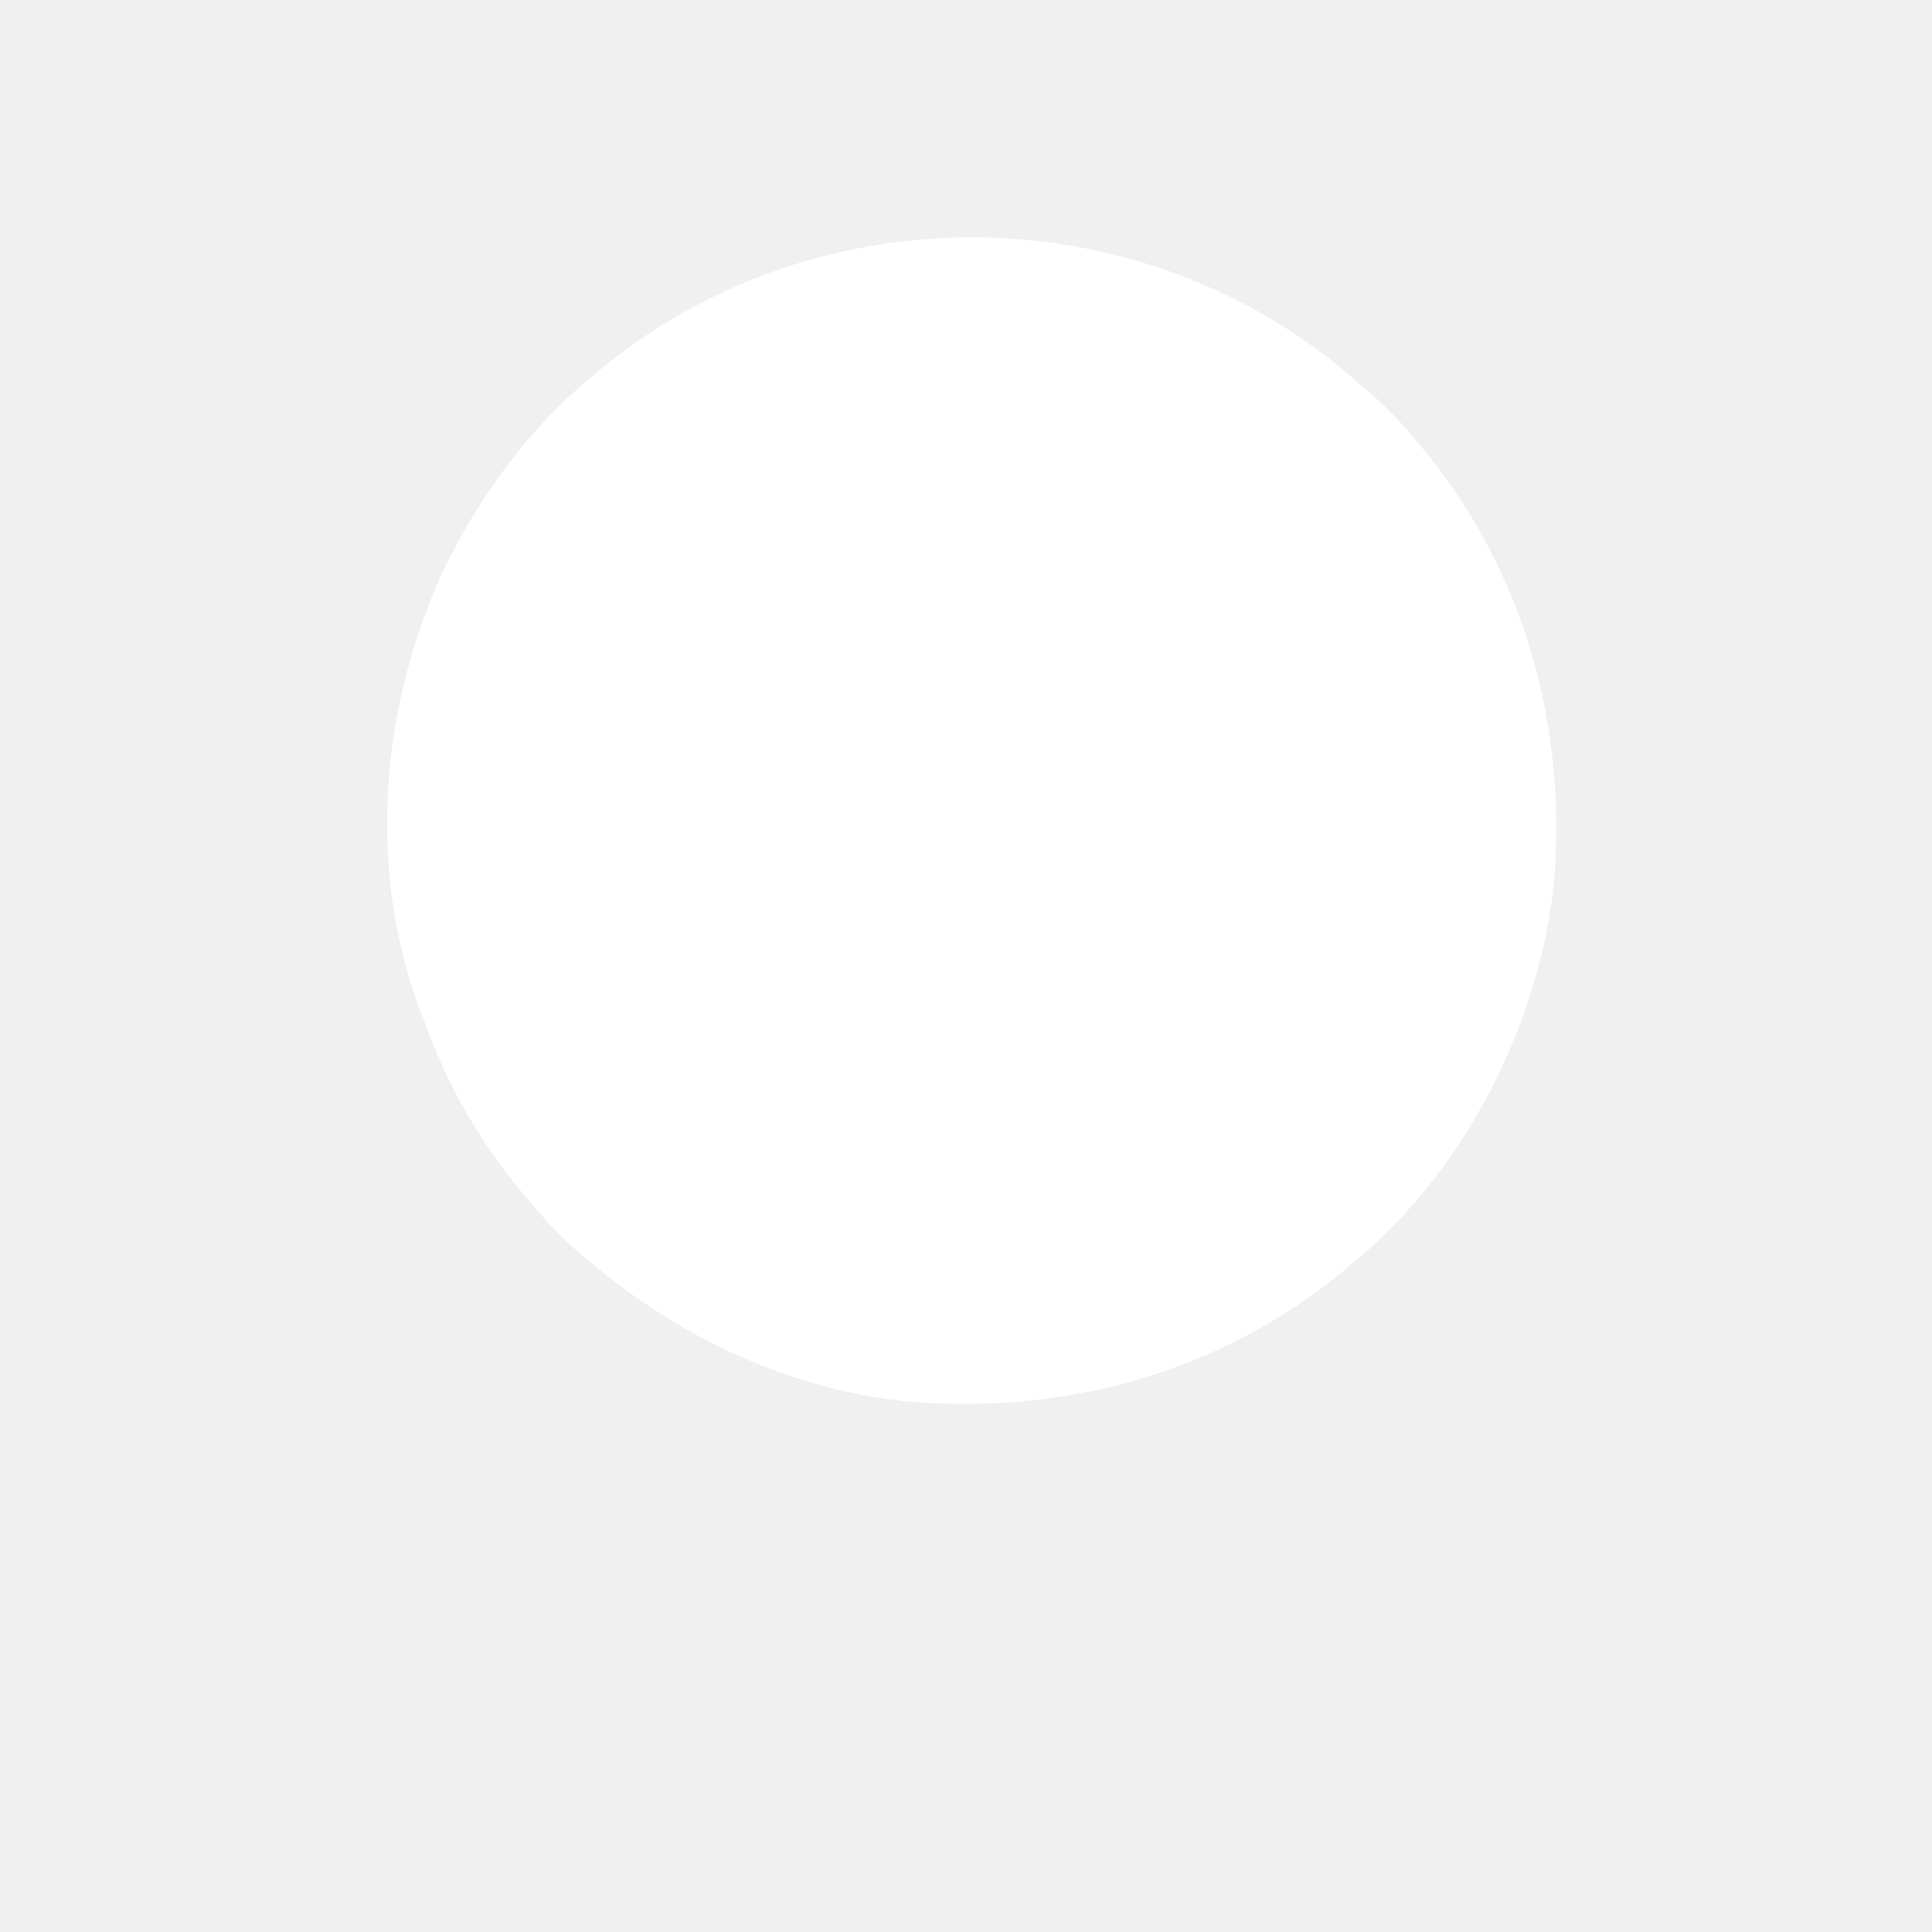
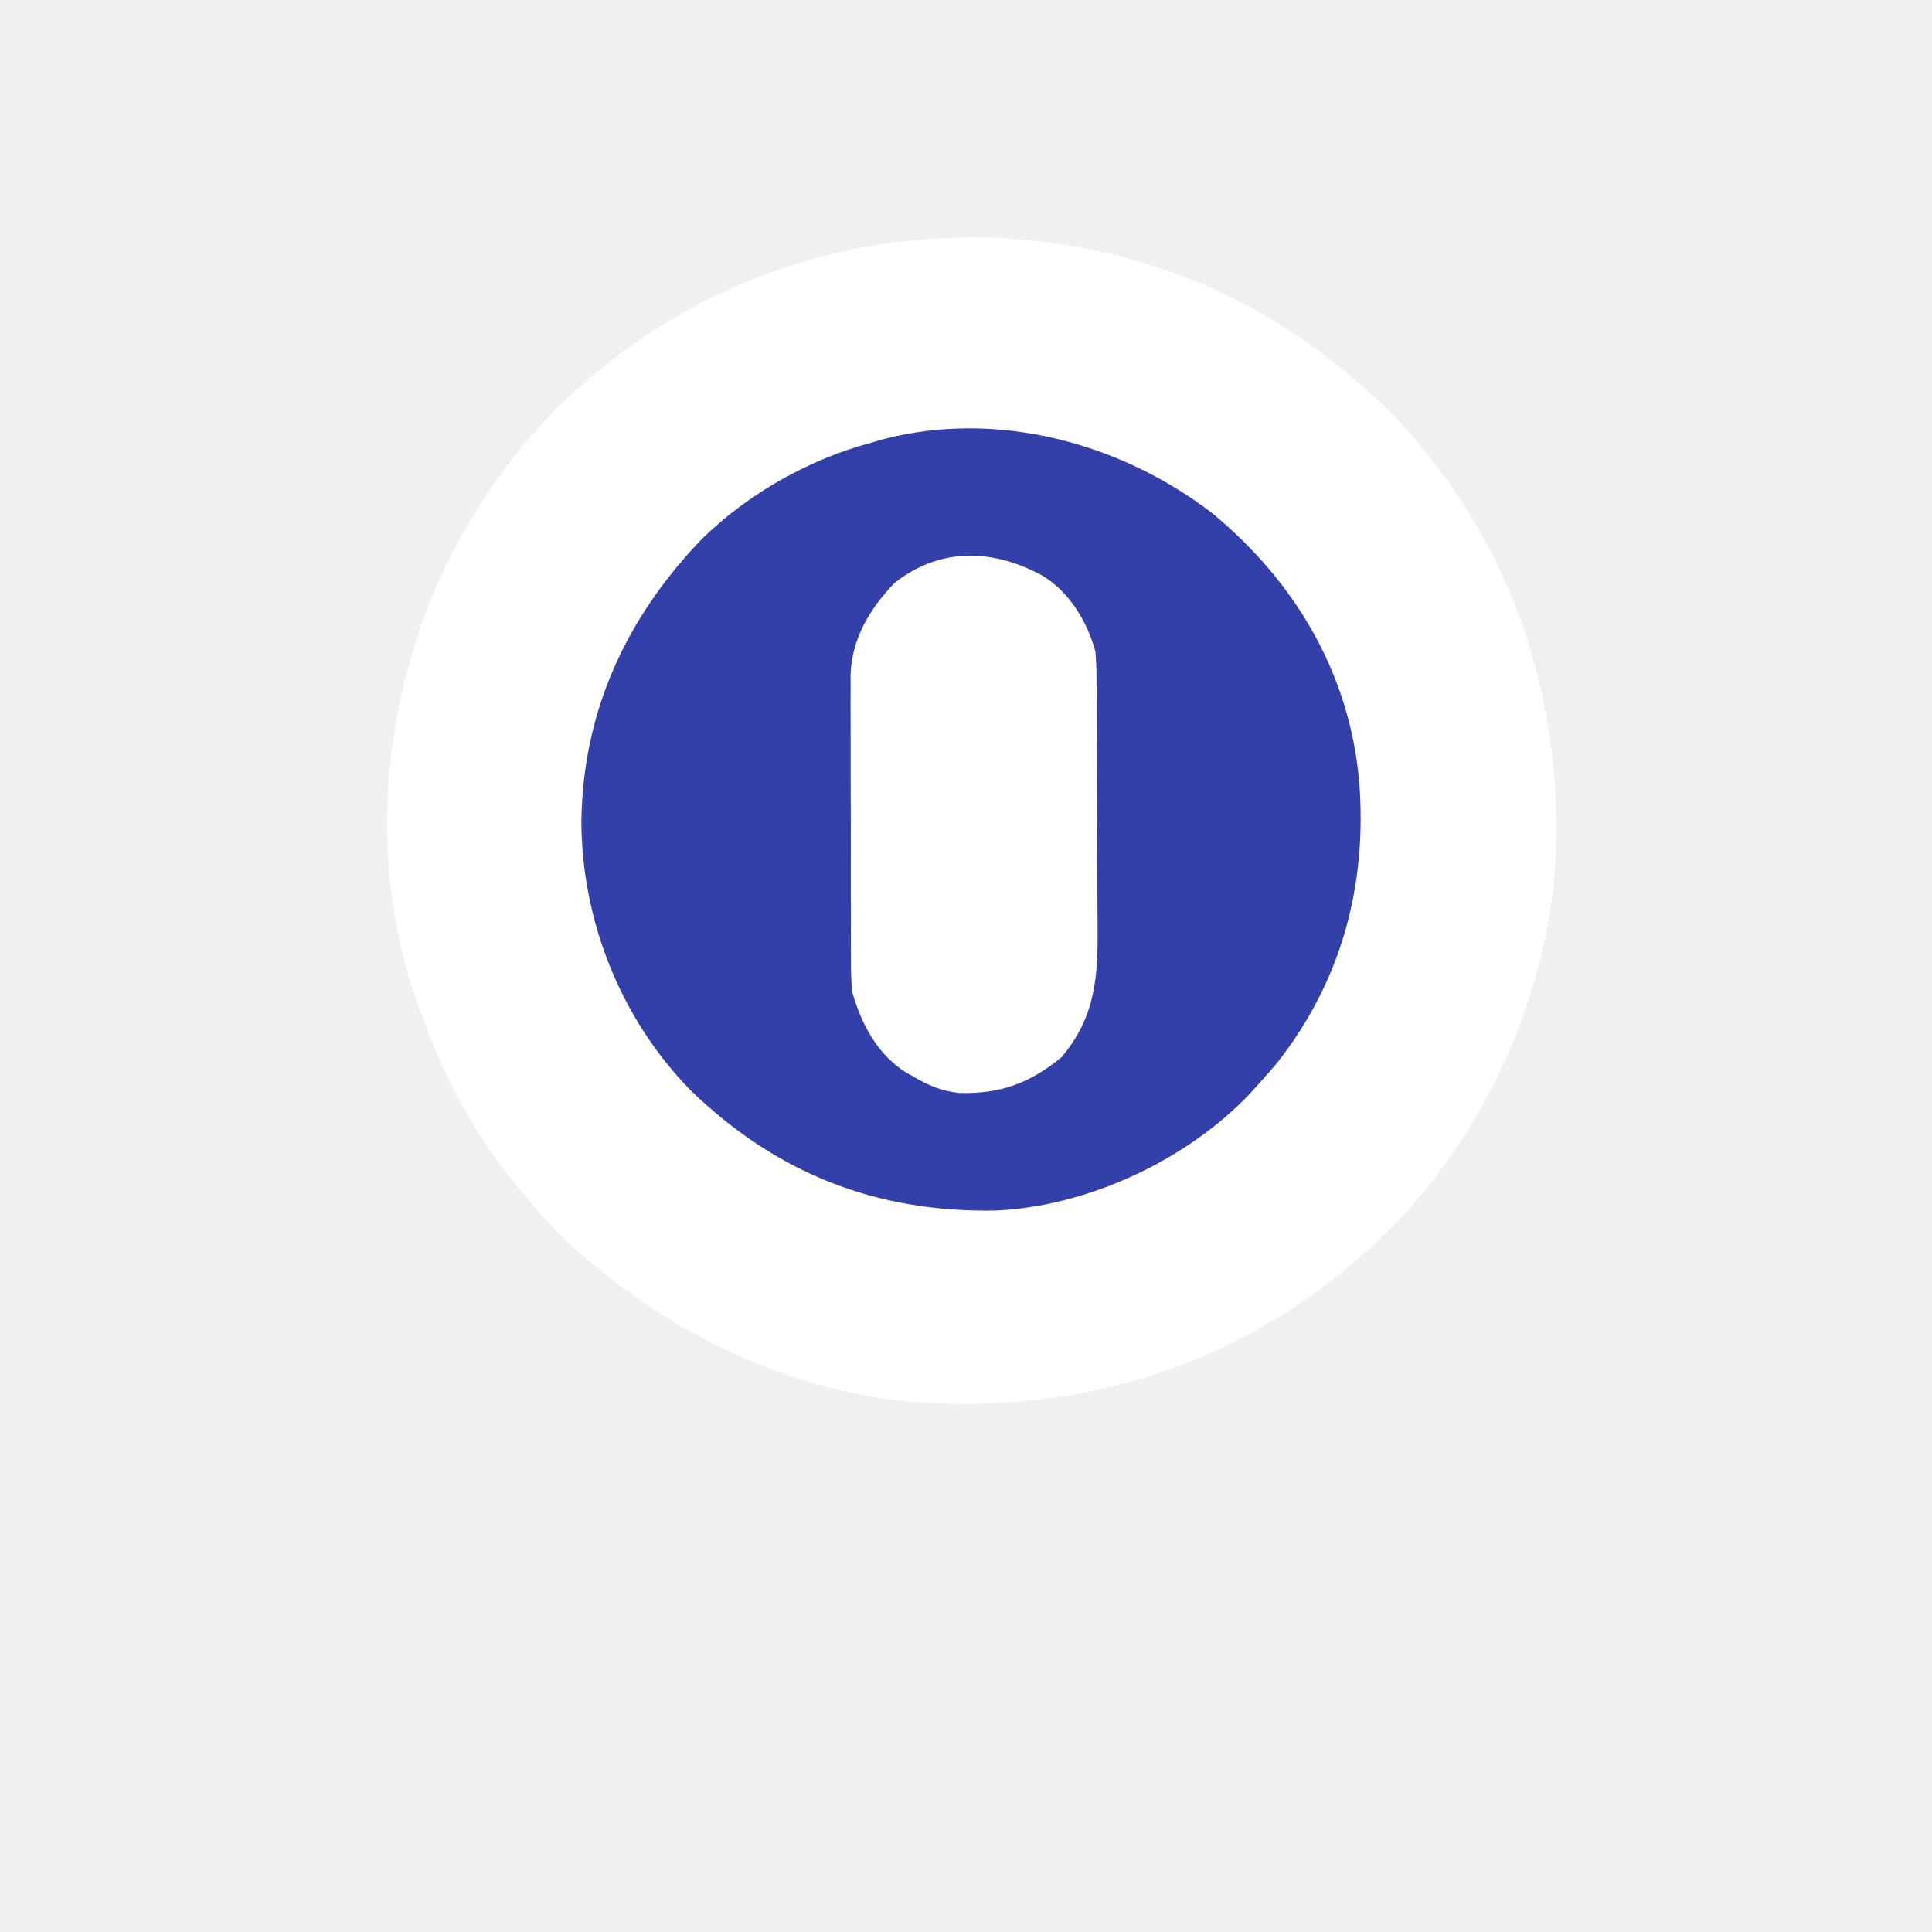
- <svg xmlns="http://www.w3.org/2000/svg" viewBox="0 0 24 24" width="24pt" height="24pt" version="1.1" id="svg1" xml:space="preserve">
-   <defs id="defs1" />
-   <g id="g1" transform="matrix(0.4227598,0,0,0.4227598,-235.5086,-79.13124)">
-     <path d="m 596.674,198.158 c 0.093,0.081 0.186,0.161 0.282,0.244 0.134,0.114 0.134,0.114 0.271,0.23 0.556,0.48 1.049,0.984 1.513,1.554 0.085,0.103 0.17,0.206 0.257,0.312 2.919,3.618 4.142,8.132 3.727,12.744 -0.485,4.16 -2.63,8.354 -5.879,11.032 -0.123,0.105 -0.123,0.105 -0.249,0.211 -3.665,3.036 -8.273,4.302 -12.985,3.862 -3.44,-0.391 -6.545,-1.868 -9.18,-4.073 -0.097,-0.081 -0.193,-0.162 -0.293,-0.245 -0.549,-0.474 -1.032,-0.979 -1.491,-1.539 -0.138,-0.163 -0.138,-0.163 -0.278,-0.329 -1.249,-1.507 -2.192,-3.18 -2.845,-5.024 -0.049,-0.127 -0.098,-0.254 -0.148,-0.385 -1.504,-4.114 -1.112,-8.774 0.687,-12.724 1.047,-2.211 2.572,-4.303 4.479,-5.849 0.103,-0.085 0.206,-0.169 0.311,-0.257 6.324,-5.104 15.605,-5.022 21.821,0.236 z" fill="#FFFFFF" id="path2" style="fill: #FFFFFF;stroke-width:0.112" />
-     <path d="m 592.711,202.27 c 2.415,2.003 4.001,4.666 4.298,7.823 0.252,3.07 -0.509,5.93 -2.444,8.36 -0.167,0.195 -0.337,0.388 -0.509,0.578 -0.078,0.087 -0.156,0.174 -0.236,0.264 -1.865,1.974 -4.792,3.339 -7.508,3.454 -3.495,0.057 -6.42,-1.09 -8.949,-3.536 -2.047,-2.099 -3.194,-4.974 -3.206,-7.897 0.041,-3.239 1.325,-6.004 3.555,-8.315 1.359,-1.323 3.133,-2.328 4.969,-2.816 0.112,-0.033 0.224,-0.066 0.339,-0.1 3.36,-0.874 6.981,0.1 9.691,2.184 z" fill="#FFFFFF" id="path3" style="fill: #FFFFFF;fill-opacity:1;stroke-width:0.112" />
-     <path d="m 587.7,204.089 c 0.799,0.482 1.318,1.348 1.561,2.23 0.032,0.325 0.034,0.649 0.034,0.976 9.3e-4,0.096 0.002,0.192 0.003,0.29 0.003,0.316 0.004,0.632 0.004,0.947 10e-4,0.221 0.002,0.442 0.003,0.663 0.002,0.463 0.003,0.926 0.003,1.389 6e-4,0.59 0.005,1.18 0.01,1.77 0.003,0.456 0.004,0.913 0.004,1.369 4.7e-4,0.217 0.002,0.435 0.004,0.652 0.015,1.49 -0.057,2.691 -1.069,3.876 -0.931,0.759 -1.791,1.073 -2.99,1.043 -0.52,-0.057 -0.913,-0.219 -1.359,-0.485 -0.07,-0.039 -0.139,-0.078 -0.211,-0.118 -0.833,-0.523 -1.306,-1.408 -1.573,-2.335 -0.044,-0.336 -0.047,-0.668 -0.045,-1.007 -10e-4,-0.145 -10e-4,-0.145 -0.002,-0.292 -0.002,-0.316 -0.002,-0.632 -9.7e-4,-0.948 -5.1e-4,-0.221 -10e-4,-0.443 -0.002,-0.664 -9.9e-4,-0.463 -7.2e-4,-0.926 3.8e-4,-1.389 10e-4,-0.591 -9.7e-4,-1.183 -0.004,-1.774 -0.002,-0.457 -0.002,-0.914 -10e-4,-1.37 2e-5,-0.218 -6.5e-4,-0.436 -0.002,-0.654 -0.002,-0.306 -4.7e-4,-0.611 10e-4,-0.916 -10e-4,-0.089 -0.002,-0.178 -0.003,-0.269 0.014,-1.086 0.547,-1.987 1.286,-2.759 1.333,-1.06 2.891,-1.017 4.349,-0.223 z" fill="#FFFFFF" id="path4" style="fill: #FFFFFF;stroke-width:0.112" />
+ <svg xmlns="http://www.w3.org/2000/svg" viewBox="0 0 24 24" width="24pt" height="24pt" version="1.1" xml:space="preserve">
+   <g transform="matrix(0.4227598,0,0,0.4227598,-235.5086,-79.13124)">
+     <path d="m 596.674,198.158 c 0.093,0.081 0.186,0.161 0.282,0.244 0.134,0.114 0.134,0.114 0.271,0.23 0.556,0.48 1.049,0.984 1.513,1.554 0.085,0.103 0.17,0.206 0.257,0.312 2.919,3.618 4.142,8.132 3.727,12.744 -0.485,4.16 -2.63,8.354 -5.879,11.032 -0.123,0.105 -0.123,0.105 -0.249,0.211 -3.665,3.036 -8.273,4.302 -12.985,3.862 -3.44,-0.391 -6.545,-1.868 -9.18,-4.073 -0.097,-0.081 -0.193,-0.162 -0.293,-0.245 -0.549,-0.474 -1.032,-0.979 -1.491,-1.539 -0.138,-0.163 -0.138,-0.163 -0.278,-0.329 -1.249,-1.507 -2.192,-3.18 -2.845,-5.024 -0.049,-0.127 -0.098,-0.254 -0.148,-0.385 -1.504,-4.114 -1.112,-8.774 0.687,-12.724 1.047,-2.211 2.572,-4.303 4.479,-5.849 0.103,-0.085 0.206,-0.169 0.311,-0.257 6.324,-5.104 15.605,-5.022 21.821,0.236 z" fill="#FFFFFF" style="fill:#ffffff;stroke-width:0.112" />
+     <path d="m 592.711,202.27 c 2.415,2.003 4.001,4.666 4.298,7.823 0.252,3.07 -0.509,5.93 -2.444,8.36 -0.167,0.195 -0.337,0.388 -0.509,0.578 -0.078,0.087 -0.156,0.174 -0.236,0.264 -1.865,1.974 -4.792,3.339 -7.508,3.454 -3.495,0.057 -6.42,-1.09 -8.949,-3.536 -2.047,-2.099 -3.194,-4.974 -3.206,-7.897 0.041,-3.239 1.325,-6.004 3.555,-8.315 1.359,-1.323 3.133,-2.328 4.969,-2.816 0.112,-0.033 0.224,-0.066 0.339,-0.1 3.36,-0.874 6.981,0.1 9.691,2.184 z" fill="#FFFFFF" style="fill:#3440a9;fill-opacity:1;stroke-width:0.112" />
+     <path d="m 587.7,204.089 c 0.799,0.482 1.318,1.348 1.561,2.23 0.032,0.325 0.034,0.649 0.034,0.976 9.3e-4,0.096 0.002,0.192 0.003,0.29 0.003,0.316 0.004,0.632 0.004,0.947 10e-4,0.221 0.002,0.442 0.003,0.663 0.002,0.463 0.003,0.926 0.003,1.389 6e-4,0.59 0.005,1.18 0.01,1.77 0.003,0.456 0.004,0.913 0.004,1.369 4.7e-4,0.217 0.002,0.435 0.004,0.652 0.015,1.49 -0.057,2.691 -1.069,3.876 -0.931,0.759 -1.791,1.073 -2.99,1.043 -0.52,-0.057 -0.913,-0.219 -1.359,-0.485 -0.07,-0.039 -0.139,-0.078 -0.211,-0.118 -0.833,-0.523 -1.306,-1.408 -1.573,-2.335 -0.044,-0.336 -0.047,-0.668 -0.045,-1.007 -10e-4,-0.145 -10e-4,-0.145 -0.002,-0.292 -0.002,-0.316 -0.002,-0.632 -9.7e-4,-0.948 -5.1e-4,-0.221 -10e-4,-0.443 -0.002,-0.664 -9.9e-4,-0.463 -7.2e-4,-0.926 3.8e-4,-1.389 10e-4,-0.591 -9.7e-4,-1.183 -0.004,-1.774 -0.002,-0.457 -0.002,-0.914 -10e-4,-1.37 2e-5,-0.218 -6.5e-4,-0.436 -0.002,-0.654 -0.002,-0.306 -4.7e-4,-0.611 10e-4,-0.916 -10e-4,-0.089 -0.002,-0.178 -0.003,-0.269 0.014,-1.086 0.547,-1.987 1.286,-2.759 1.333,-1.06 2.891,-1.017 4.349,-0.223 z" fill="#FFFFFF" style="fill:#ffffff;stroke-width:0.112" />
  </g>
</svg>
